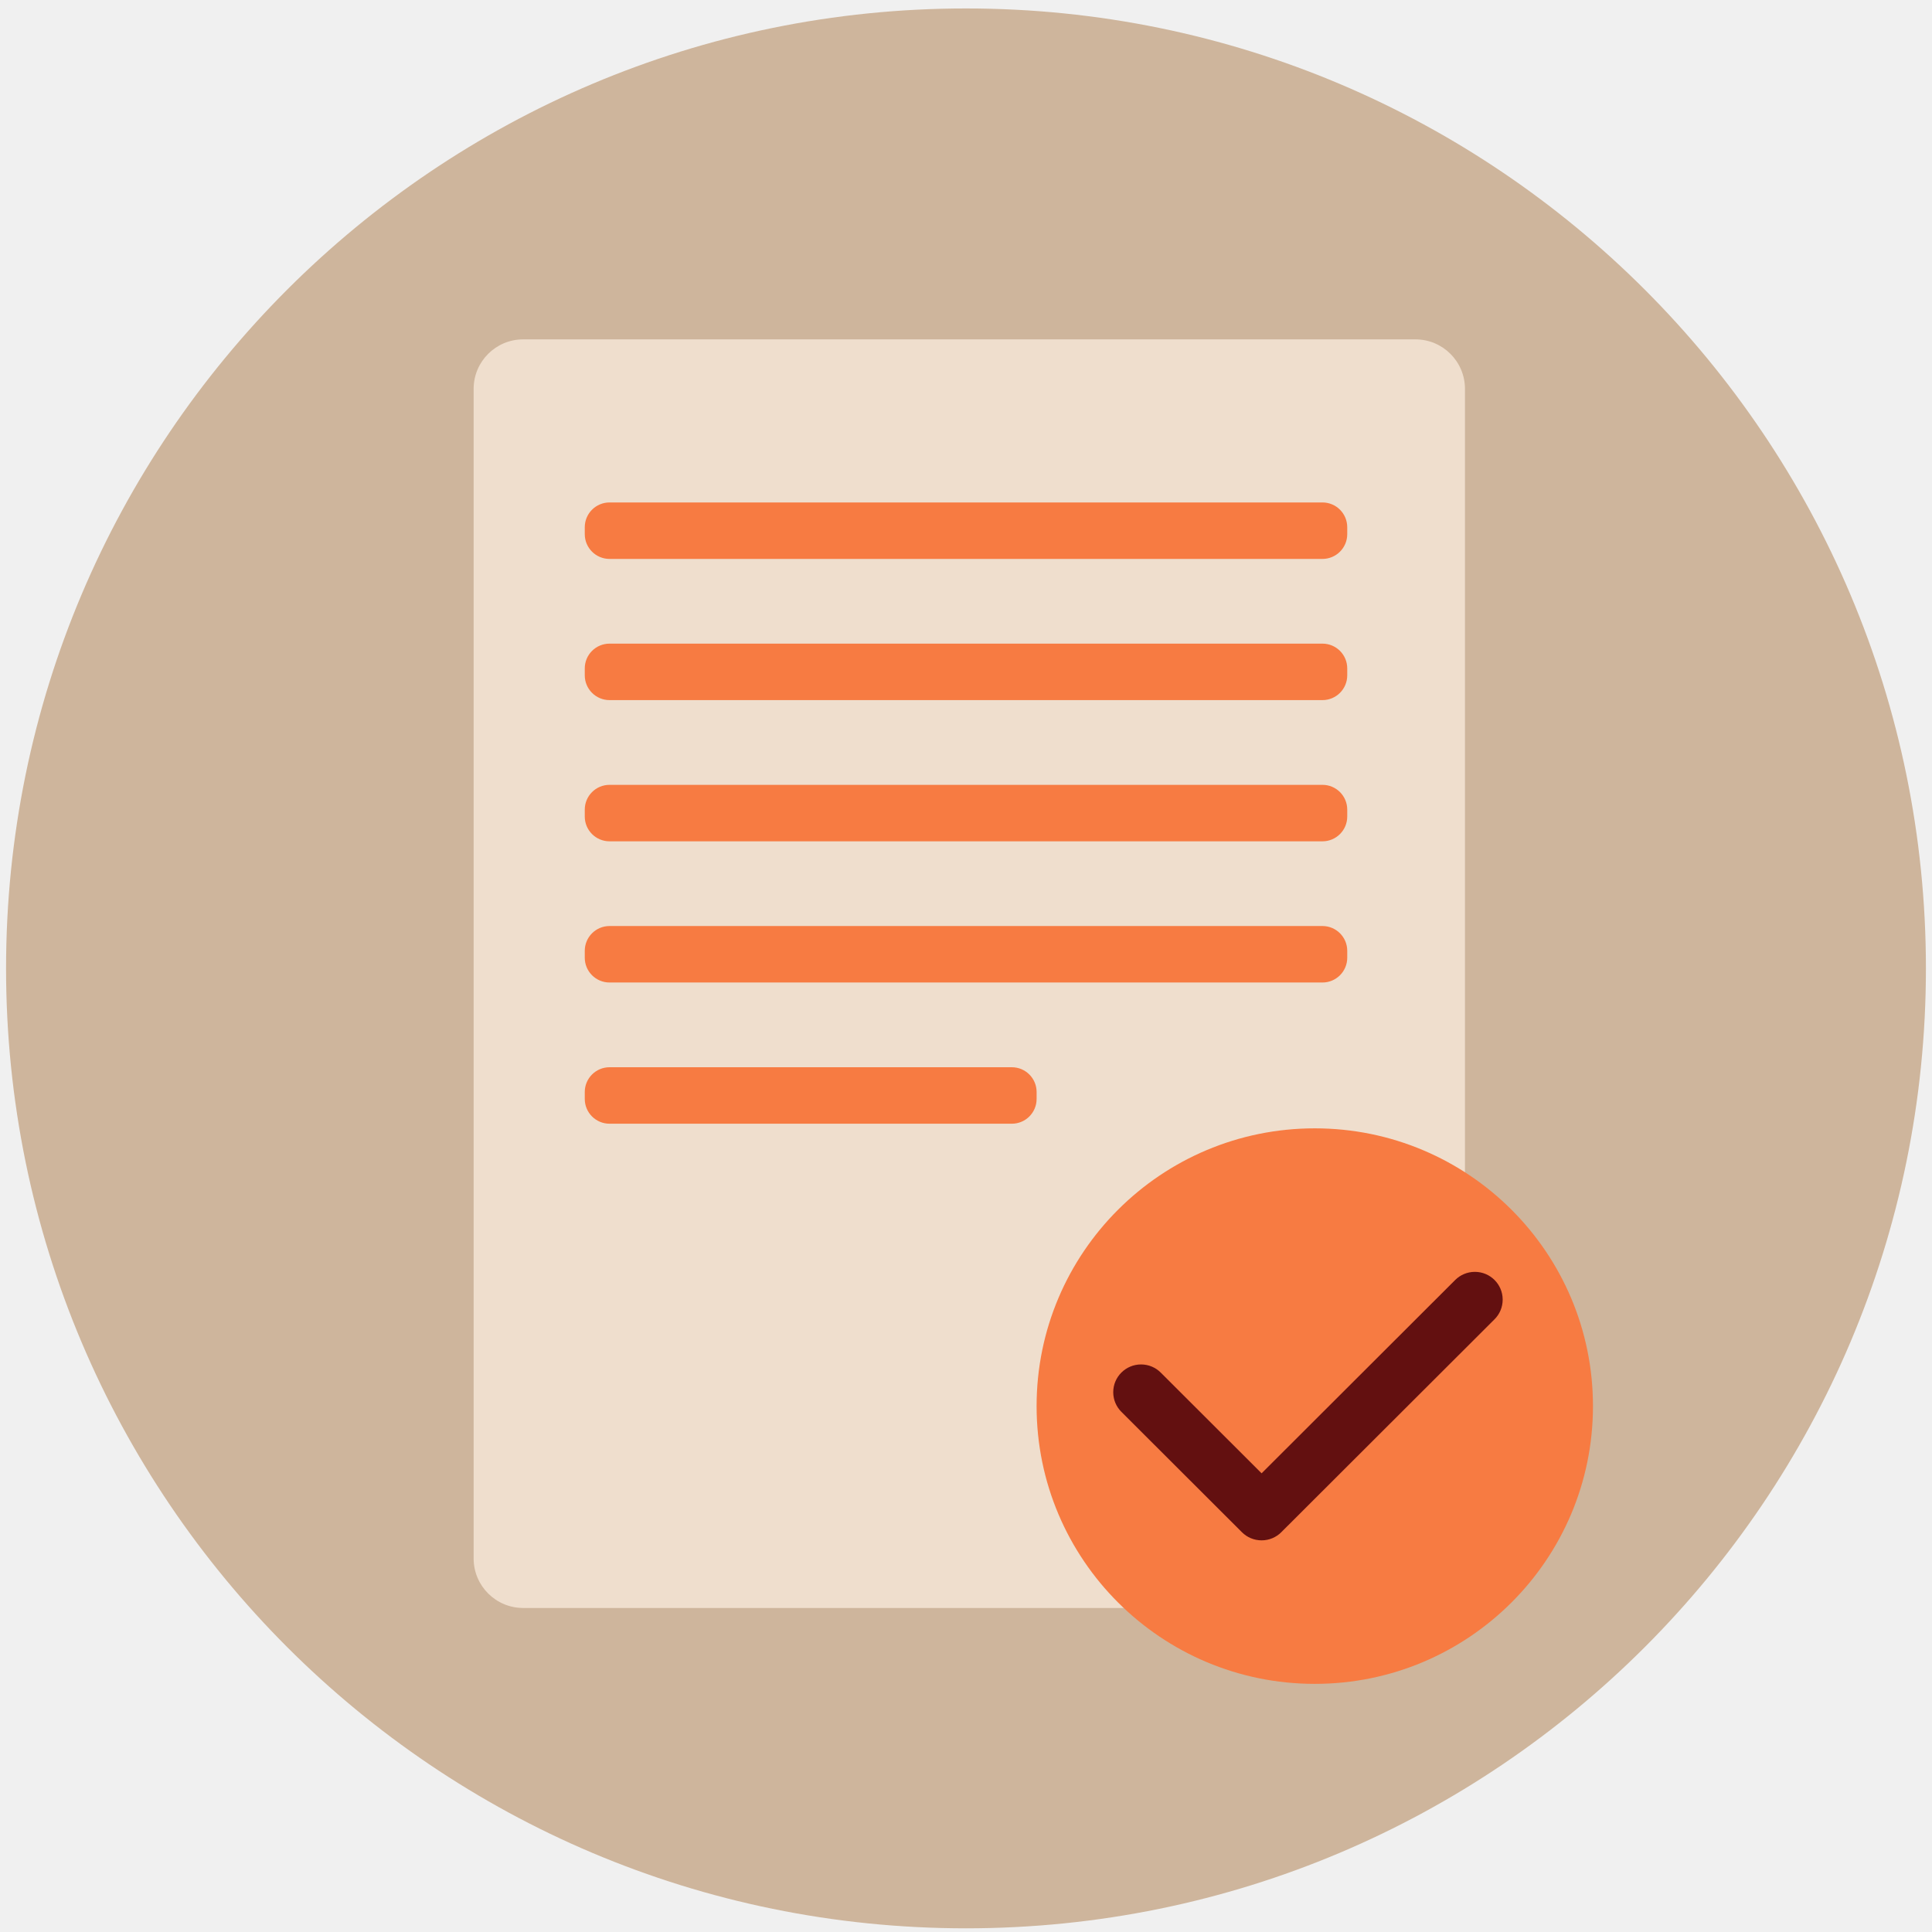
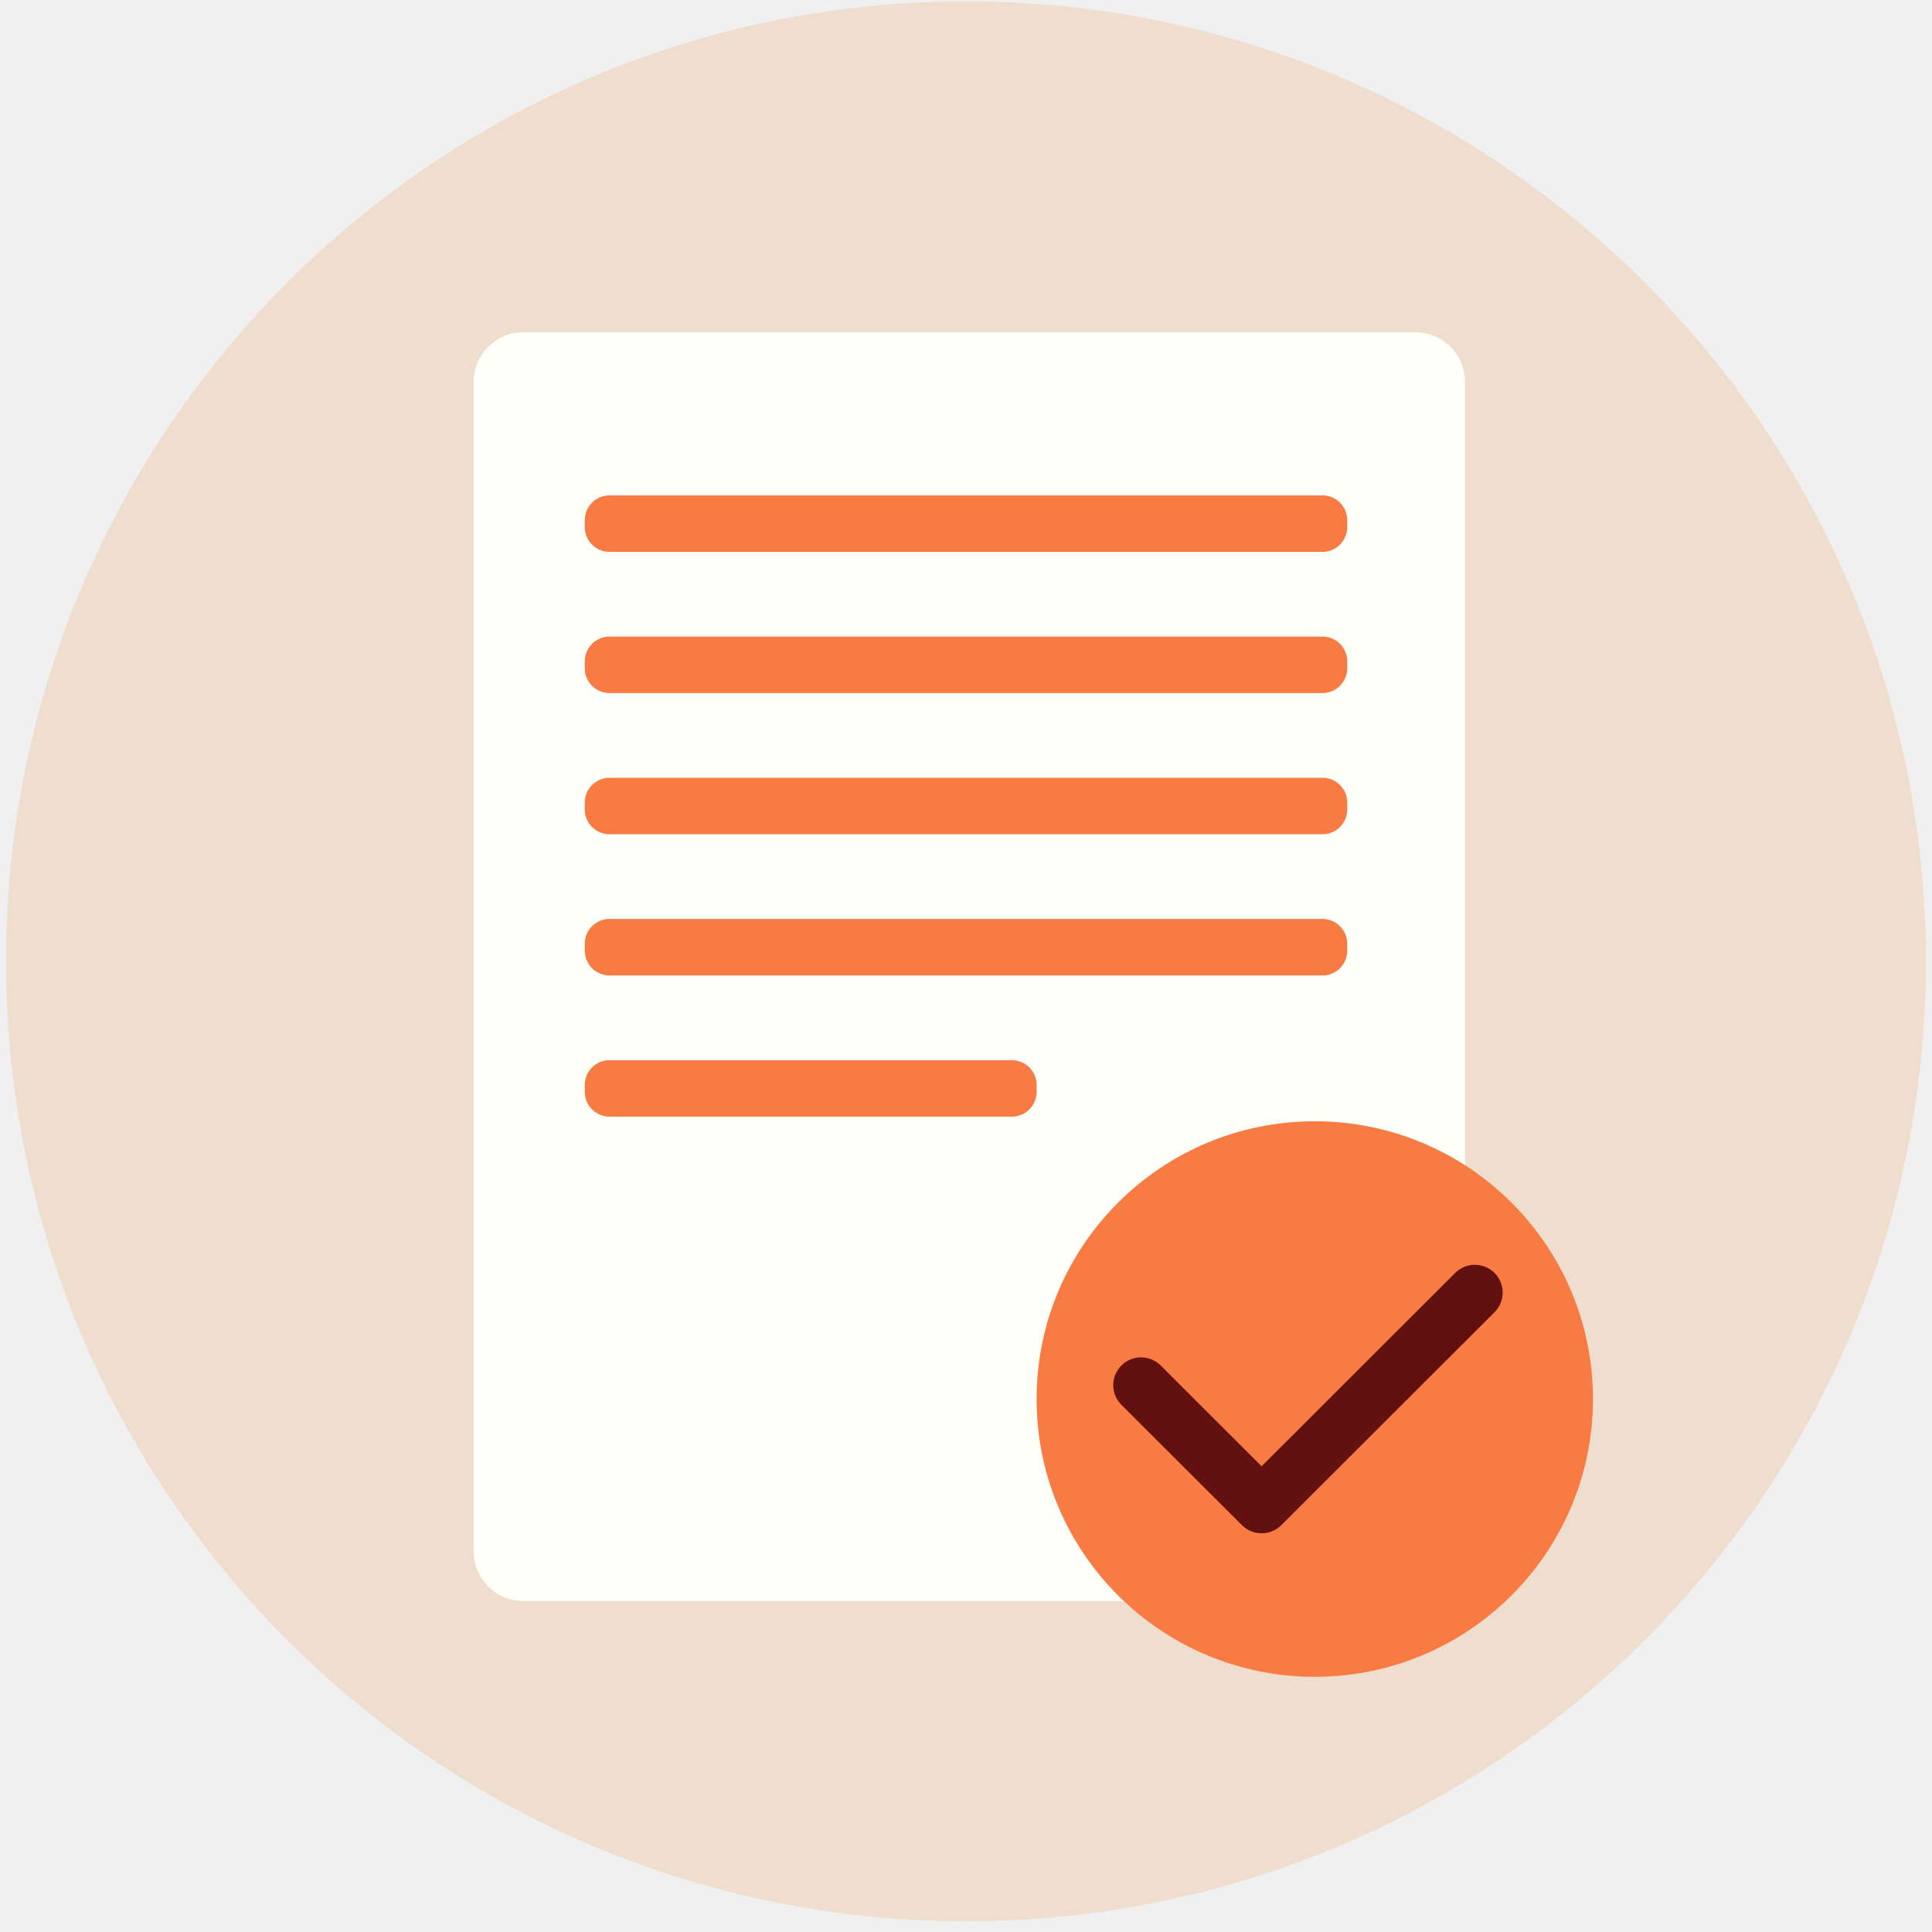
<svg xmlns="http://www.w3.org/2000/svg" xmlns:xlink="http://www.w3.org/1999/xlink" width="78px" height="78px" viewBox="0 0 78 78" version="1.1">
  <defs>
    <ellipse id="path-1" cx="39.333" cy="39.333" rx="38.755" ry="38.755" />
  </defs>
  <g id="Page-1" stroke="none" stroke-width="1" fill="none" fill-rule="evenodd">
-     <g id="Complex" transform="translate(-488, -322)">
-       <g id="i-register--neutral" transform="translate(487, 321.7633)">
+     <g id="Complex" transform="translate(-489, -323)">
+       <g id="i-register--neutral" transform="translate(488, 322.4783)">
        <g id="Group-Copy-2" transform="translate(0.666667, 0)">
          <g id="Group">
            <mask id="mask-2" fill="white">
              <use xlink:href="#path-1" />
            </mask>
-             <use id="Mask" fill="#CEB59C" xlink:href="#path-1" />
+             <use id="Mask" fill="#EFDECD" xlink:href="#path-1" />
          </g>
-           <rect id="Rectangle-76-Copy-28" fill="#EFDECD" x="19.455" y="13.938" width="40.023" height="51.217" rx="2" />
+           <rect id="Rectangle-76-Copy-28" fill="#FFFFF9" x="19.455" y="13.938" width="40.023" height="51.217" rx="2" />
          <rect id="Rectangle-26" fill="#F77B42" x="23.942" y="20.522" width="30.783" height="2.28" rx="1" />
          <rect id="Rectangle-26-Copy" fill="#F77B42" x="23.942" y="26.222" width="30.783" height="2.28" rx="1" />
          <rect id="Rectangle-26-Copy-2" fill="#F77B42" x="23.942" y="31.923" width="30.783" height="2.28" rx="1" />
          <rect id="Rectangle-26-Copy-3" fill="#F77B42" x="23.942" y="37.623" width="30.783" height="2.28" rx="1" />
          <rect id="Rectangle-26-Copy-4" fill="#F77B42" x="23.942" y="43.324" width="18.242" height="2.28" rx="1" />
          <g id="Oval-128-Copy-+-Fill-3-Copy" transform="translate(42.18357, 45.60386)">
            <ellipse id="Oval-128-Copy" fill="#F77B42" cx="11.231" cy="11.401" rx="11.231" ry="11.214" />
            <path d="M18.489,7.895 L18.489,7.895 L9.878,16.493 C9.675,16.696 9.394,16.821 9.084,16.821 C8.774,16.821 8.493,16.696 8.29,16.493 L3.423,11.633 C3.22,11.43 3.094,11.15 3.094,10.84 C3.094,10.221 3.597,9.719 4.217,9.719 C4.528,9.719 4.808,9.844 5.011,10.047 L9.084,14.114 L16.9,6.309 C17.104,6.106 17.384,5.981 17.694,5.981 C18.315,5.981 18.817,6.483 18.817,7.102 C18.817,7.412 18.692,7.692 18.489,7.895" id="Fill-3" fill="#631010" />
          </g>
        </g>
      </g>
    </g>
  </g>
</svg>
